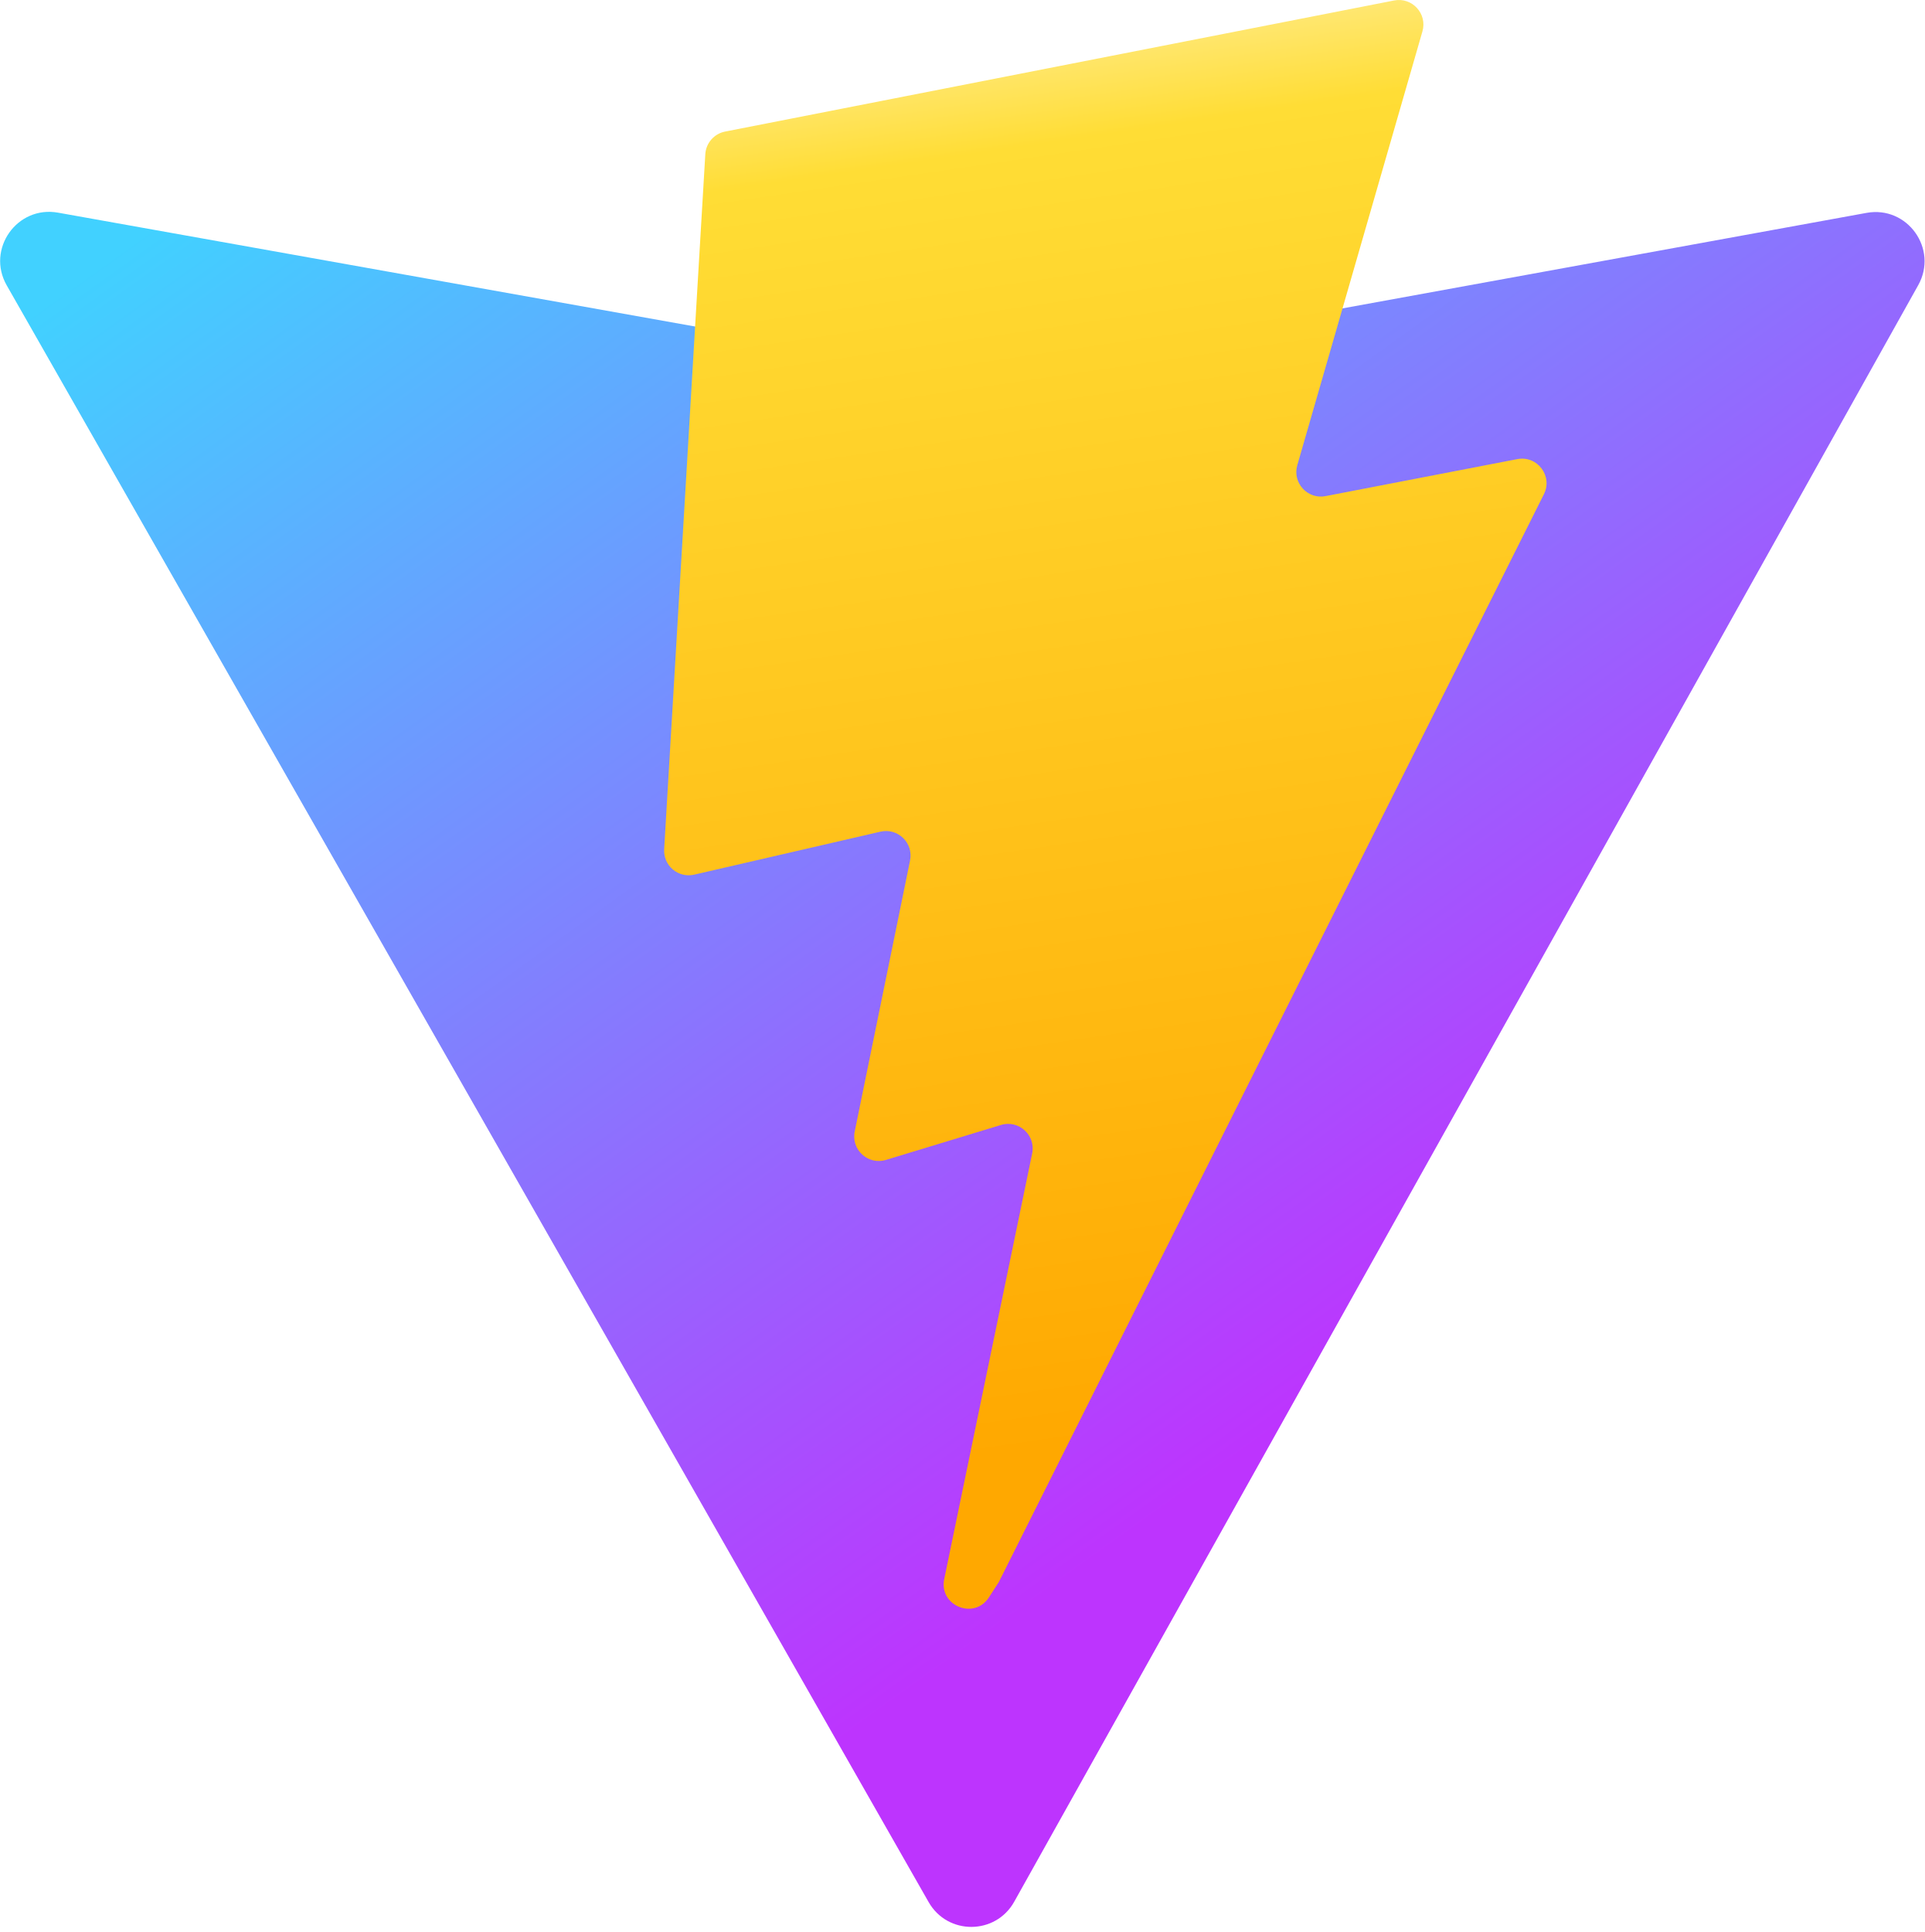
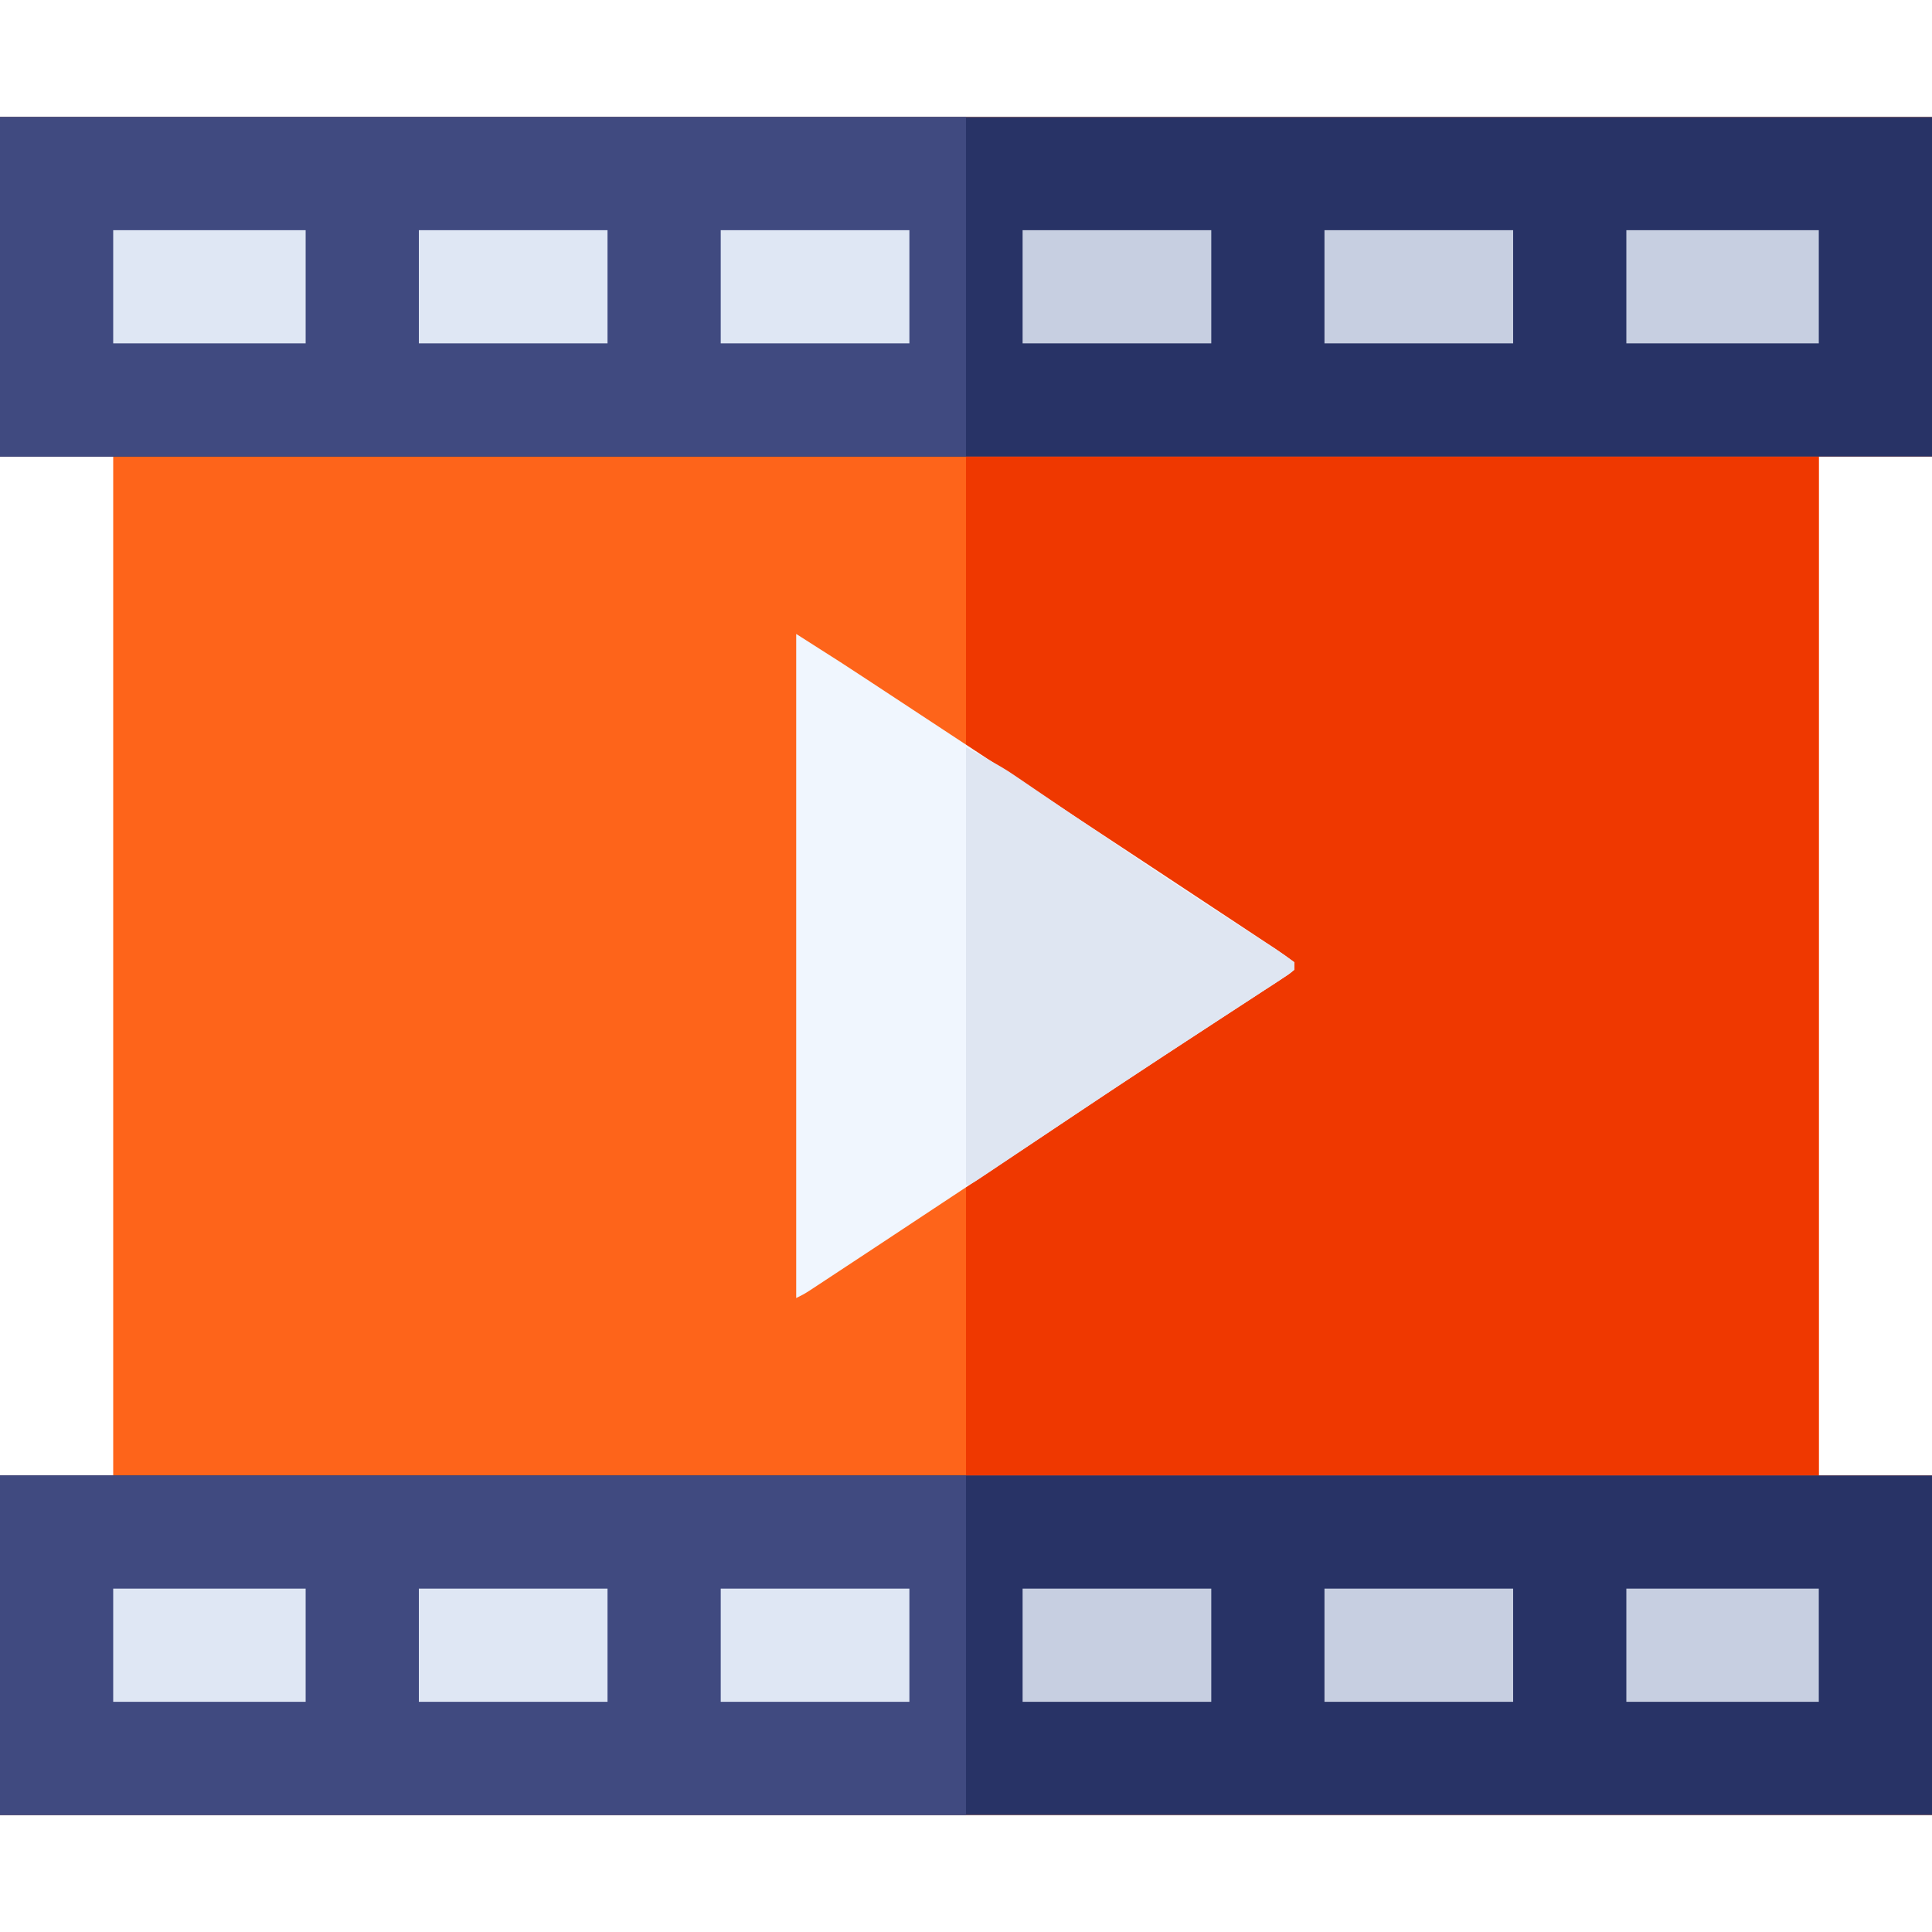
- <svg xmlns="http://www.w3.org/2000/svg" aria-hidden="true" role="img" class="iconify iconify--logos" width="31.88" height="32" preserveAspectRatio="xMidYMid meet" viewBox="0 0 256 257">
-   <defs>
-     <linearGradient id="IconifyId1813088fe1fbc01fb466" x1="-.828%" x2="57.636%" y1="7.652%" y2="78.411%">
-       <stop offset="0%" stop-color="#41D1FF" />
-       <stop offset="100%" stop-color="#BD34FE" />
-     </linearGradient>
-     <linearGradient id="IconifyId1813088fe1fbc01fb467" x1="43.376%" x2="50.316%" y1="2.242%" y2="89.03%">
-       <stop offset="0%" stop-color="#FFEA83" />
-       <stop offset="8.333%" stop-color="#FFDD35" />
-       <stop offset="100%" stop-color="#FFA800" />
-     </linearGradient>
-   </defs>
-   <path fill="url(#IconifyId1813088fe1fbc01fb466)" d="M255.153 37.938L134.897 252.976c-2.483 4.44-8.862 4.466-11.382.048L.875 37.958c-2.746-4.814 1.371-10.646 6.827-9.67l120.385 21.517a6.537 6.537 0 0 0 2.322-.004l117.867-21.483c5.438-.991 9.574 4.796 6.877 9.62Z" />
-   <path fill="url(#IconifyId1813088fe1fbc01fb467)" d="M185.432.063L96.44 17.501a3.268 3.268 0 0 0-2.634 3.014l-5.474 92.456a3.268 3.268 0 0 0 3.997 3.378l24.777-5.718c2.318-.535 4.413 1.507 3.936 3.838l-7.361 36.047c-.495 2.426 1.782 4.5 4.151 3.78l15.304-4.649c2.372-.72 4.652 1.36 4.15 3.788l-11.698 56.621c-.732 3.542 3.979 5.473 5.943 2.437l1.313-2.028l72.516-144.72c1.215-2.423-.88-5.186-3.54-4.672l-25.505 4.922c-2.396.462-4.435-1.77-3.759-4.114l16.646-57.705c.677-2.35-1.37-4.583-3.769-4.113Z" />
+ <svg xmlns="http://www.w3.org/2000/svg" version="1.1" width="512" height="512">
+   <path d="M0 0 C168.96 0 337.92 0 512 0 C512 29.7 512 59.4 512 90 C502.1 90 492.2 90 482 90 C482 179.1 482 268.2 482 360 C491.9 360 501.8 360 512 360 C512 389.7 512 419.4 512 450 C343.04 450 174.08 450 0 450 C0 420.3 0 390.6 0 360 C9.9 360 19.8 360 30 360 C30 270.9 30 181.8 30 90 C20.1 90 10.2 90 0 90 C0 60.3 0 30.6 0 0 Z " fill="#FE641A" transform="translate(0,31)" />
+   <path d="M0 0 C74.58 0 149.16 0 226 0 C226 89.1 226 178.2 226 270 C151.42 270 76.84 270 0 270 C0 244.59 0 219.18 0 193 C21.432 173.058 21.432 173.058 30.645 169.609 C42.717 164.469 53.063 157.648 63.774 150.132 C68.182 147.058 72.651 144.077 77.129 141.105 C77.901 140.585 78.673 140.065 79.468 139.529 C80.523 138.827 80.523 138.827 81.6 138.11 C82.212 137.7 82.824 137.29 83.454 136.868 C85 136 85 136 87 136 C87 135.34 87 134.68 87 134 C86.351 133.786 85.702 133.572 85.033 133.352 C80.848 131.487 77.25 128.956 73.477 126.375 C72.634 125.807 71.791 125.24 70.923 124.655 C66.202 121.468 61.524 118.229 56.878 114.934 C46.666 107.758 36.876 101.2 24.978 97.148 C13.982 92.926 9.411 85.956 0 77 C0 51.59 0 26.18 0 0 Z " fill="#EF3800" transform="translate(256,121)" />
+   <path d="M0 0 C168.96 0 337.92 0 512 0 C512 29.7 512 59.4 512 90 C343.04 90 174.08 90 0 90 C0 60.3 0 30.6 0 0 Z " fill="#283366" transform="translate(0,391)" />
+   <path d="M0 0 C168.96 0 337.92 0 512 0 C512 29.7 512 59.4 512 90 C343.04 90 174.08 90 0 90 C0 60.3 0 30.6 0 0 Z " fill="#283366" transform="translate(0,31)" />
+   <path d="M0 0 C84.48 0 168.96 0 256 0 C256 29.7 256 59.4 256 90 C171.52 90 87.04 90 0 90 C0 60.3 0 30.6 0 0 Z " fill="#404A80" transform="translate(0,391)" />
+   <path d="M0 0 C84.48 0 168.96 0 256 0 C256 29.7 256 59.4 256 90 C171.52 90 87.04 90 0 90 C0 60.3 0 30.6 0 0 Z " fill="#404A80" transform="translate(0,31)" />
+   <path d="M0 0 C12.643 8.046 12.643 8.046 18.184 11.695 C19.145 12.327 19.145 12.327 20.125 12.971 C22.23 14.355 24.334 15.74 26.438 17.125 C27.964 18.129 29.491 19.134 31.017 20.138 C34.293 22.293 37.568 24.449 40.843 26.605 C44.312 28.889 47.781 31.172 51.251 33.454 C62.26 40.694 73.262 47.944 84.256 55.207 C88.187 57.803 92.119 60.397 96.052 62.988 C101.011 66.256 105.965 69.532 110.916 72.812 C112.798 74.058 114.682 75.301 116.567 76.542 C119.169 78.254 121.765 79.976 124.359 81.699 C125.138 82.209 125.917 82.719 126.72 83.245 C128.516 84.444 130.264 85.715 132 87 C132 87.66 132 88.32 132 89 C130.612 90.153 130.612 90.153 128.627 91.445 C127.88 91.936 127.133 92.427 126.364 92.933 C125.535 93.468 124.706 94.003 123.852 94.555 C122.99 95.119 122.128 95.683 121.24 96.265 C119.362 97.493 117.482 98.719 115.601 99.941 C111.568 102.562 107.544 105.198 103.521 107.833 C101.434 109.199 99.347 110.565 97.26 111.929 C87.987 117.996 78.762 124.133 69.551 130.294 C53.571 140.981 37.55 151.605 21.5 162.188 C20.527 162.83 19.553 163.472 18.55 164.134 C15.816 165.938 13.08 167.741 10.344 169.543 C9.525 170.083 8.706 170.623 7.863 171.18 C7.116 171.671 6.369 172.163 5.6 172.669 C4.624 173.311 4.624 173.311 3.628 173.967 C2 175 2 175 0 176 C0 117.92 0 59.84 0 0 Z " fill="#F0F6FE" transform="translate(211,168)" />
+   <path d="M0 0 C10.123 5.624 10.123 5.624 13.414 7.865 C14.162 8.372 14.91 8.878 15.682 9.4 C16.465 9.936 17.248 10.472 18.055 11.023 C18.903 11.598 19.751 12.173 20.624 12.766 C23.377 14.632 26.126 16.504 28.875 18.375 C32.721 20.986 36.568 23.594 40.418 26.199 C41.385 26.854 42.352 27.508 43.348 28.182 C49.734 32.495 56.156 36.75 62.613 40.957 C63.844 41.76 63.844 41.76 65.1 42.579 C68.972 45.101 72.85 47.615 76.736 50.117 C78.109 51.009 79.482 51.901 80.855 52.793 C81.485 53.194 82.114 53.594 82.762 54.007 C84.21 54.953 85.611 55.969 87 57 C87 57.66 87 58.32 87 59 C85.612 60.153 85.612 60.153 83.627 61.445 C82.881 61.936 82.134 62.427 81.364 62.933 C80.121 63.736 80.121 63.736 78.852 64.555 C77.988 65.12 77.124 65.686 76.234 66.269 C73.368 68.144 70.497 70.009 67.625 71.875 C63.609 74.498 59.596 77.126 55.582 79.754 C54.55 80.428 53.518 81.103 52.455 81.798 C45.199 86.545 37.971 91.334 30.762 96.152 C29.791 96.801 28.821 97.45 27.821 98.118 C24.052 100.639 20.284 103.161 16.518 105.687 C13.926 107.424 11.332 109.16 8.738 110.895 C7.964 111.415 7.19 111.935 6.393 112.472 C1.113 116 1.113 116 0 116 C0 77.72 0 39.44 0 0 Z " fill="#DFE6F2" transform="translate(256,198)" />
+   <path d="M0 0 C16.83 0 33.66 0 51 0 C51 9.9 51 19.8 51 30 C34.17 30 17.34 30 0 30 C0 20.1 0 10.2 0 0 Z " fill="#C7CFE1" transform="translate(431,421)" />
+   <path d="M0 0 C16.83 0 33.66 0 51 0 C51 9.9 51 19.8 51 30 C34.17 30 17.34 30 0 30 C0 20.1 0 10.2 0 0 Z " fill="#DFE7F4" transform="translate(30,421)" />
+   <path d="M0 0 C16.83 0 33.66 0 51 0 C51 9.9 51 19.8 51 30 C34.17 30 17.34 30 0 30 C0 20.1 0 10.2 0 0 Z " fill="#C7CFE1" transform="translate(431,61)" />
+   <path d="M0 0 C16.83 0 33.66 0 51 0 C51 9.9 51 19.8 51 30 C34.17 30 17.34 30 0 30 C0 20.1 0 10.2 0 0 Z " fill="#DFE7F4" transform="translate(30,61)" />
+   <path d="M0 0 C16.5 0 33 0 50 0 C50 9.9 50 19.8 50 30 C33.5 30 17 30 0 30 C0 20.1 0 10.2 0 0 Z " fill="#C7CFE1" transform="translate(351,421)" />
+   <path d="M0 0 C16.5 0 33 0 50 0 C50 9.9 50 19.8 50 30 C33.5 30 17 30 0 30 C0 20.1 0 10.2 0 0 Z " fill="#C7CFE1" transform="translate(271,421)" />
+   <path d="M0 0 C16.5 0 33 0 50 0 C50 9.9 50 19.8 50 30 C33.5 30 17 30 0 30 C0 20.1 0 10.2 0 0 Z " fill="#DFE7F4" transform="translate(191,421)" />
+   <path d="M0 0 C16.5 0 33 0 50 0 C50 9.9 50 19.8 50 30 C33.5 30 17 30 0 30 C0 20.1 0 10.2 0 0 Z " fill="#DFE7F4" transform="translate(111,421)" />
+   <path d="M0 0 C16.5 0 33 0 50 0 C50 9.9 50 19.8 50 30 C33.5 30 17 30 0 30 C0 20.1 0 10.2 0 0 Z " fill="#C7CFE1" transform="translate(351,61)" />
+   <path d="M0 0 C16.5 0 33 0 50 0 C50 9.9 50 19.8 50 30 C33.5 30 17 30 0 30 C0 20.1 0 10.2 0 0 Z " fill="#C7CFE1" transform="translate(271,61)" />
+   <path d="M0 0 C16.5 0 33 0 50 0 C50 9.9 50 19.8 50 30 C33.5 30 17 30 0 30 C0 20.1 0 10.2 0 0 Z " fill="#DFE7F4" transform="translate(191,61)" />
+   <path d="M0 0 C16.5 0 33 0 50 0 C50 9.9 50 19.8 50 30 C33.5 30 17 30 0 30 C0 20.1 0 10.2 0 0 Z " fill="#DFE7F4" transform="translate(111,61)" />
</svg>
